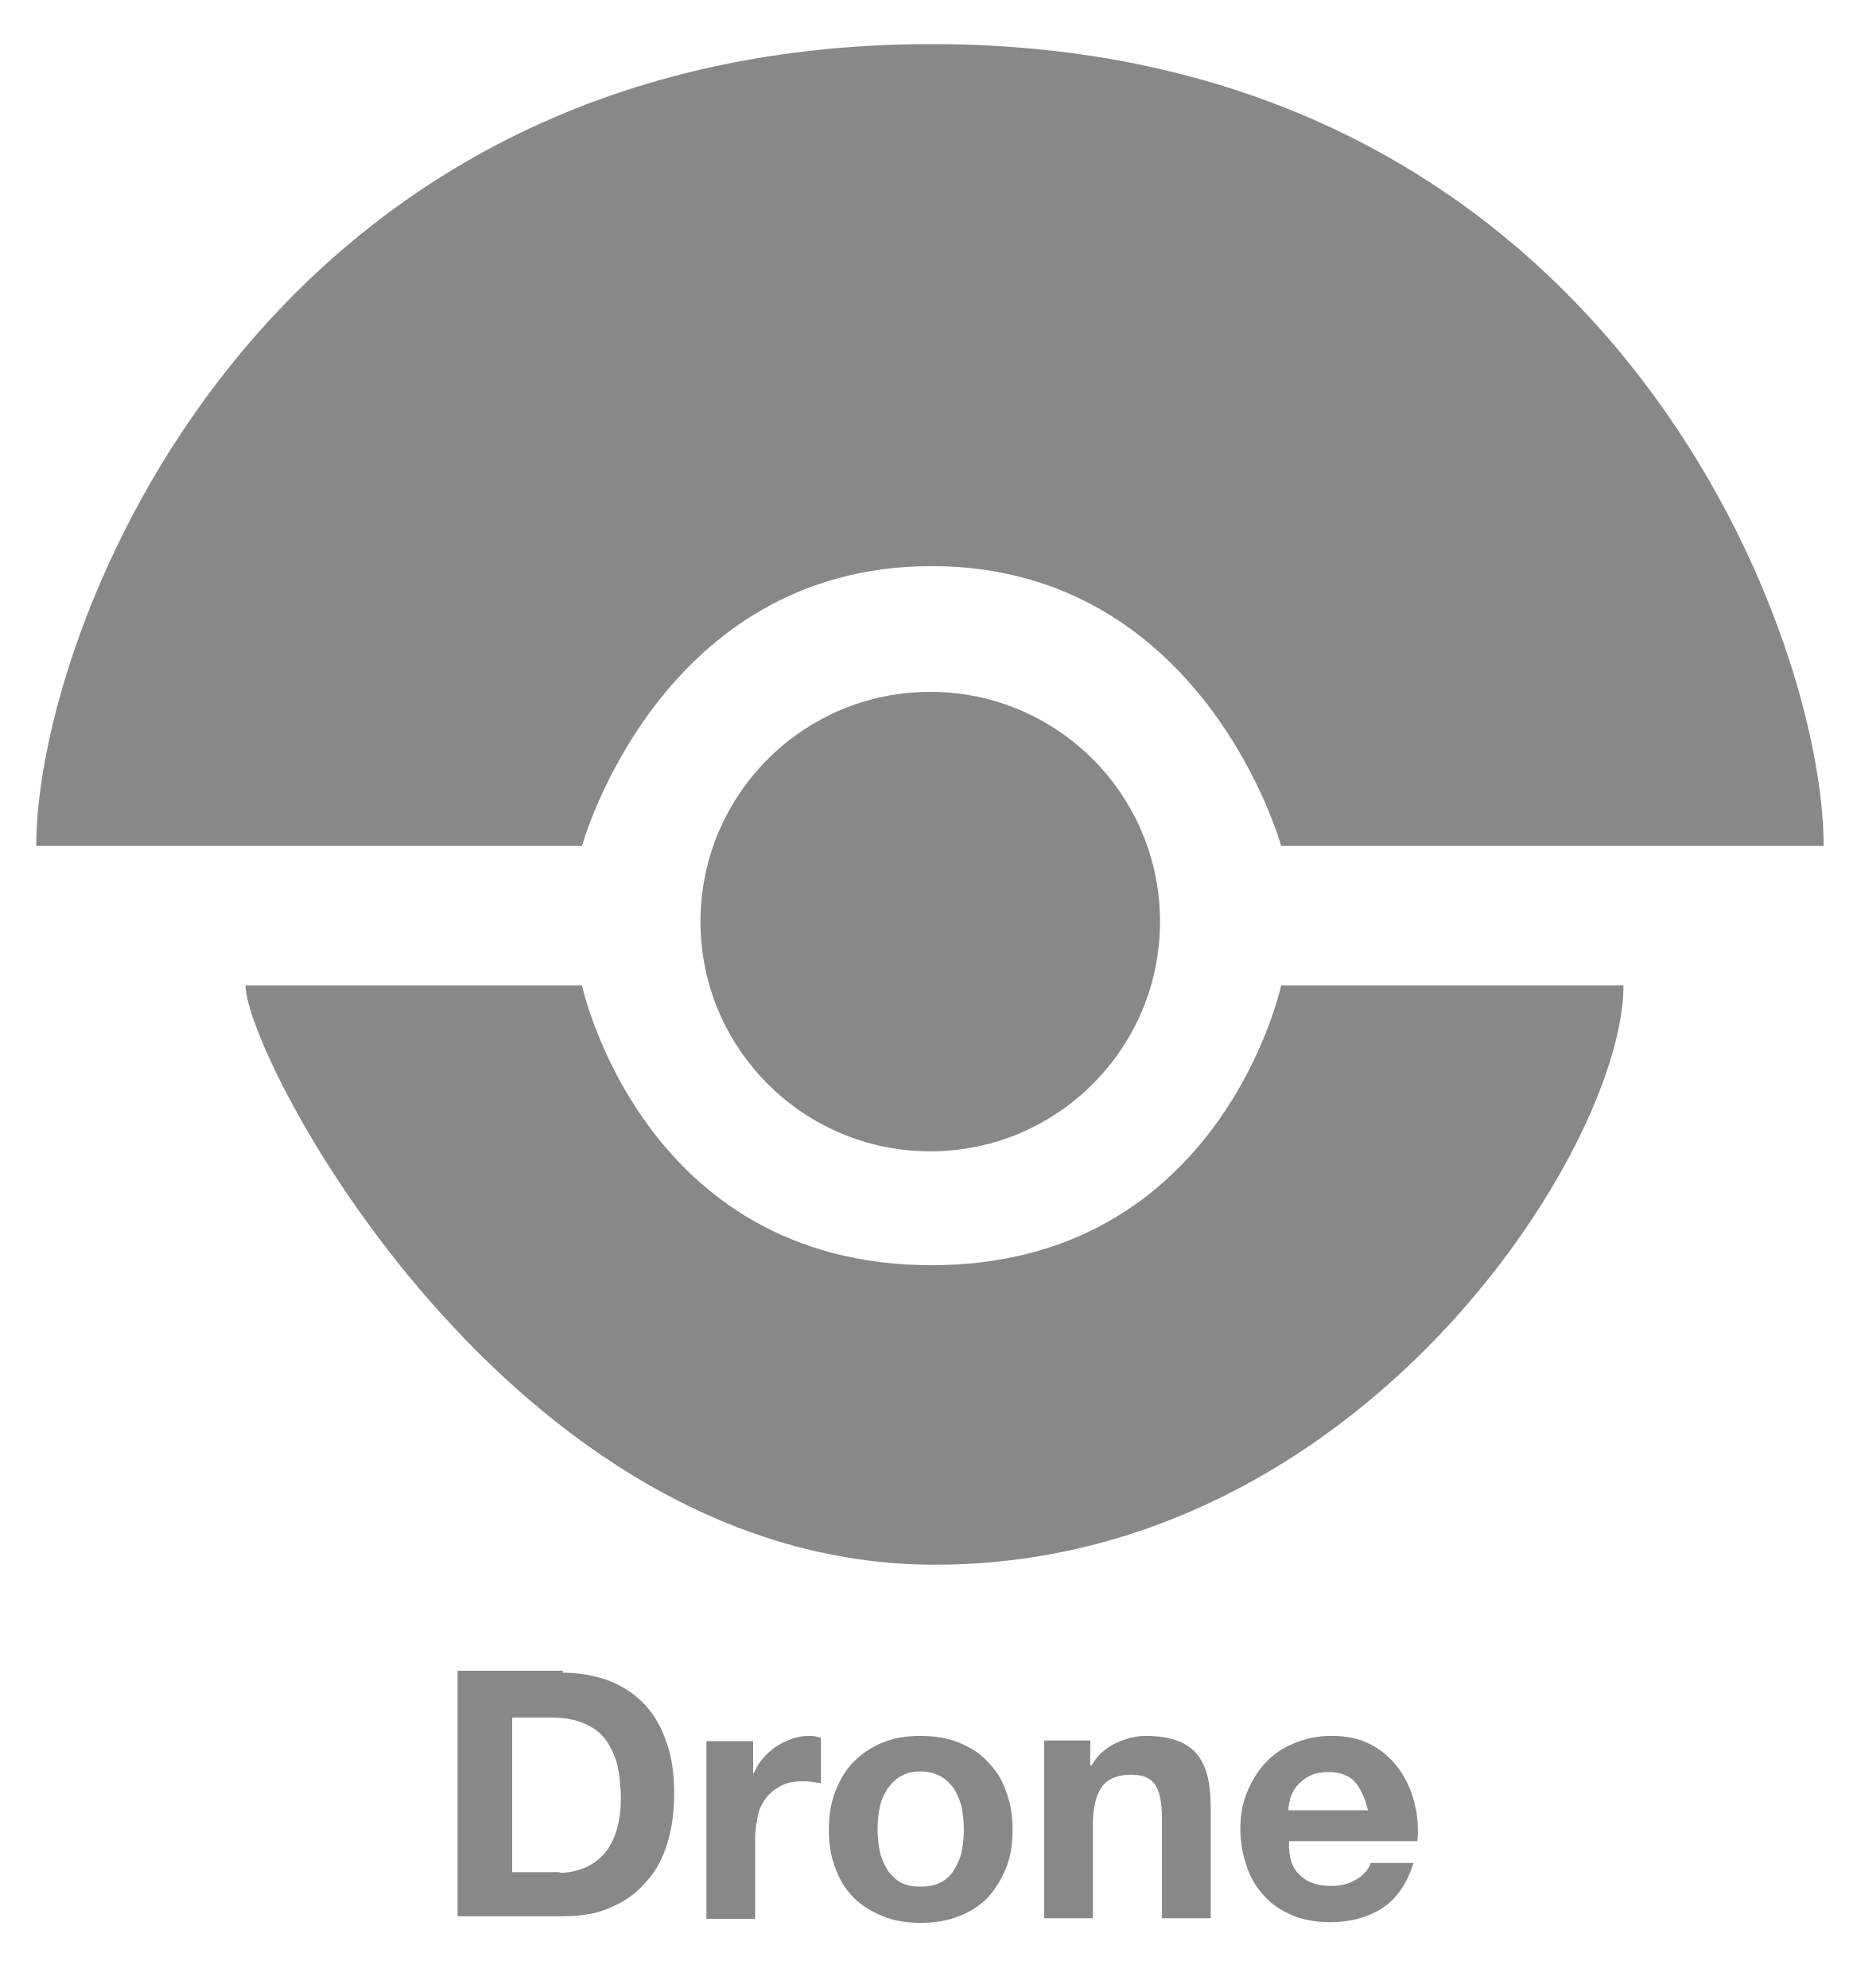
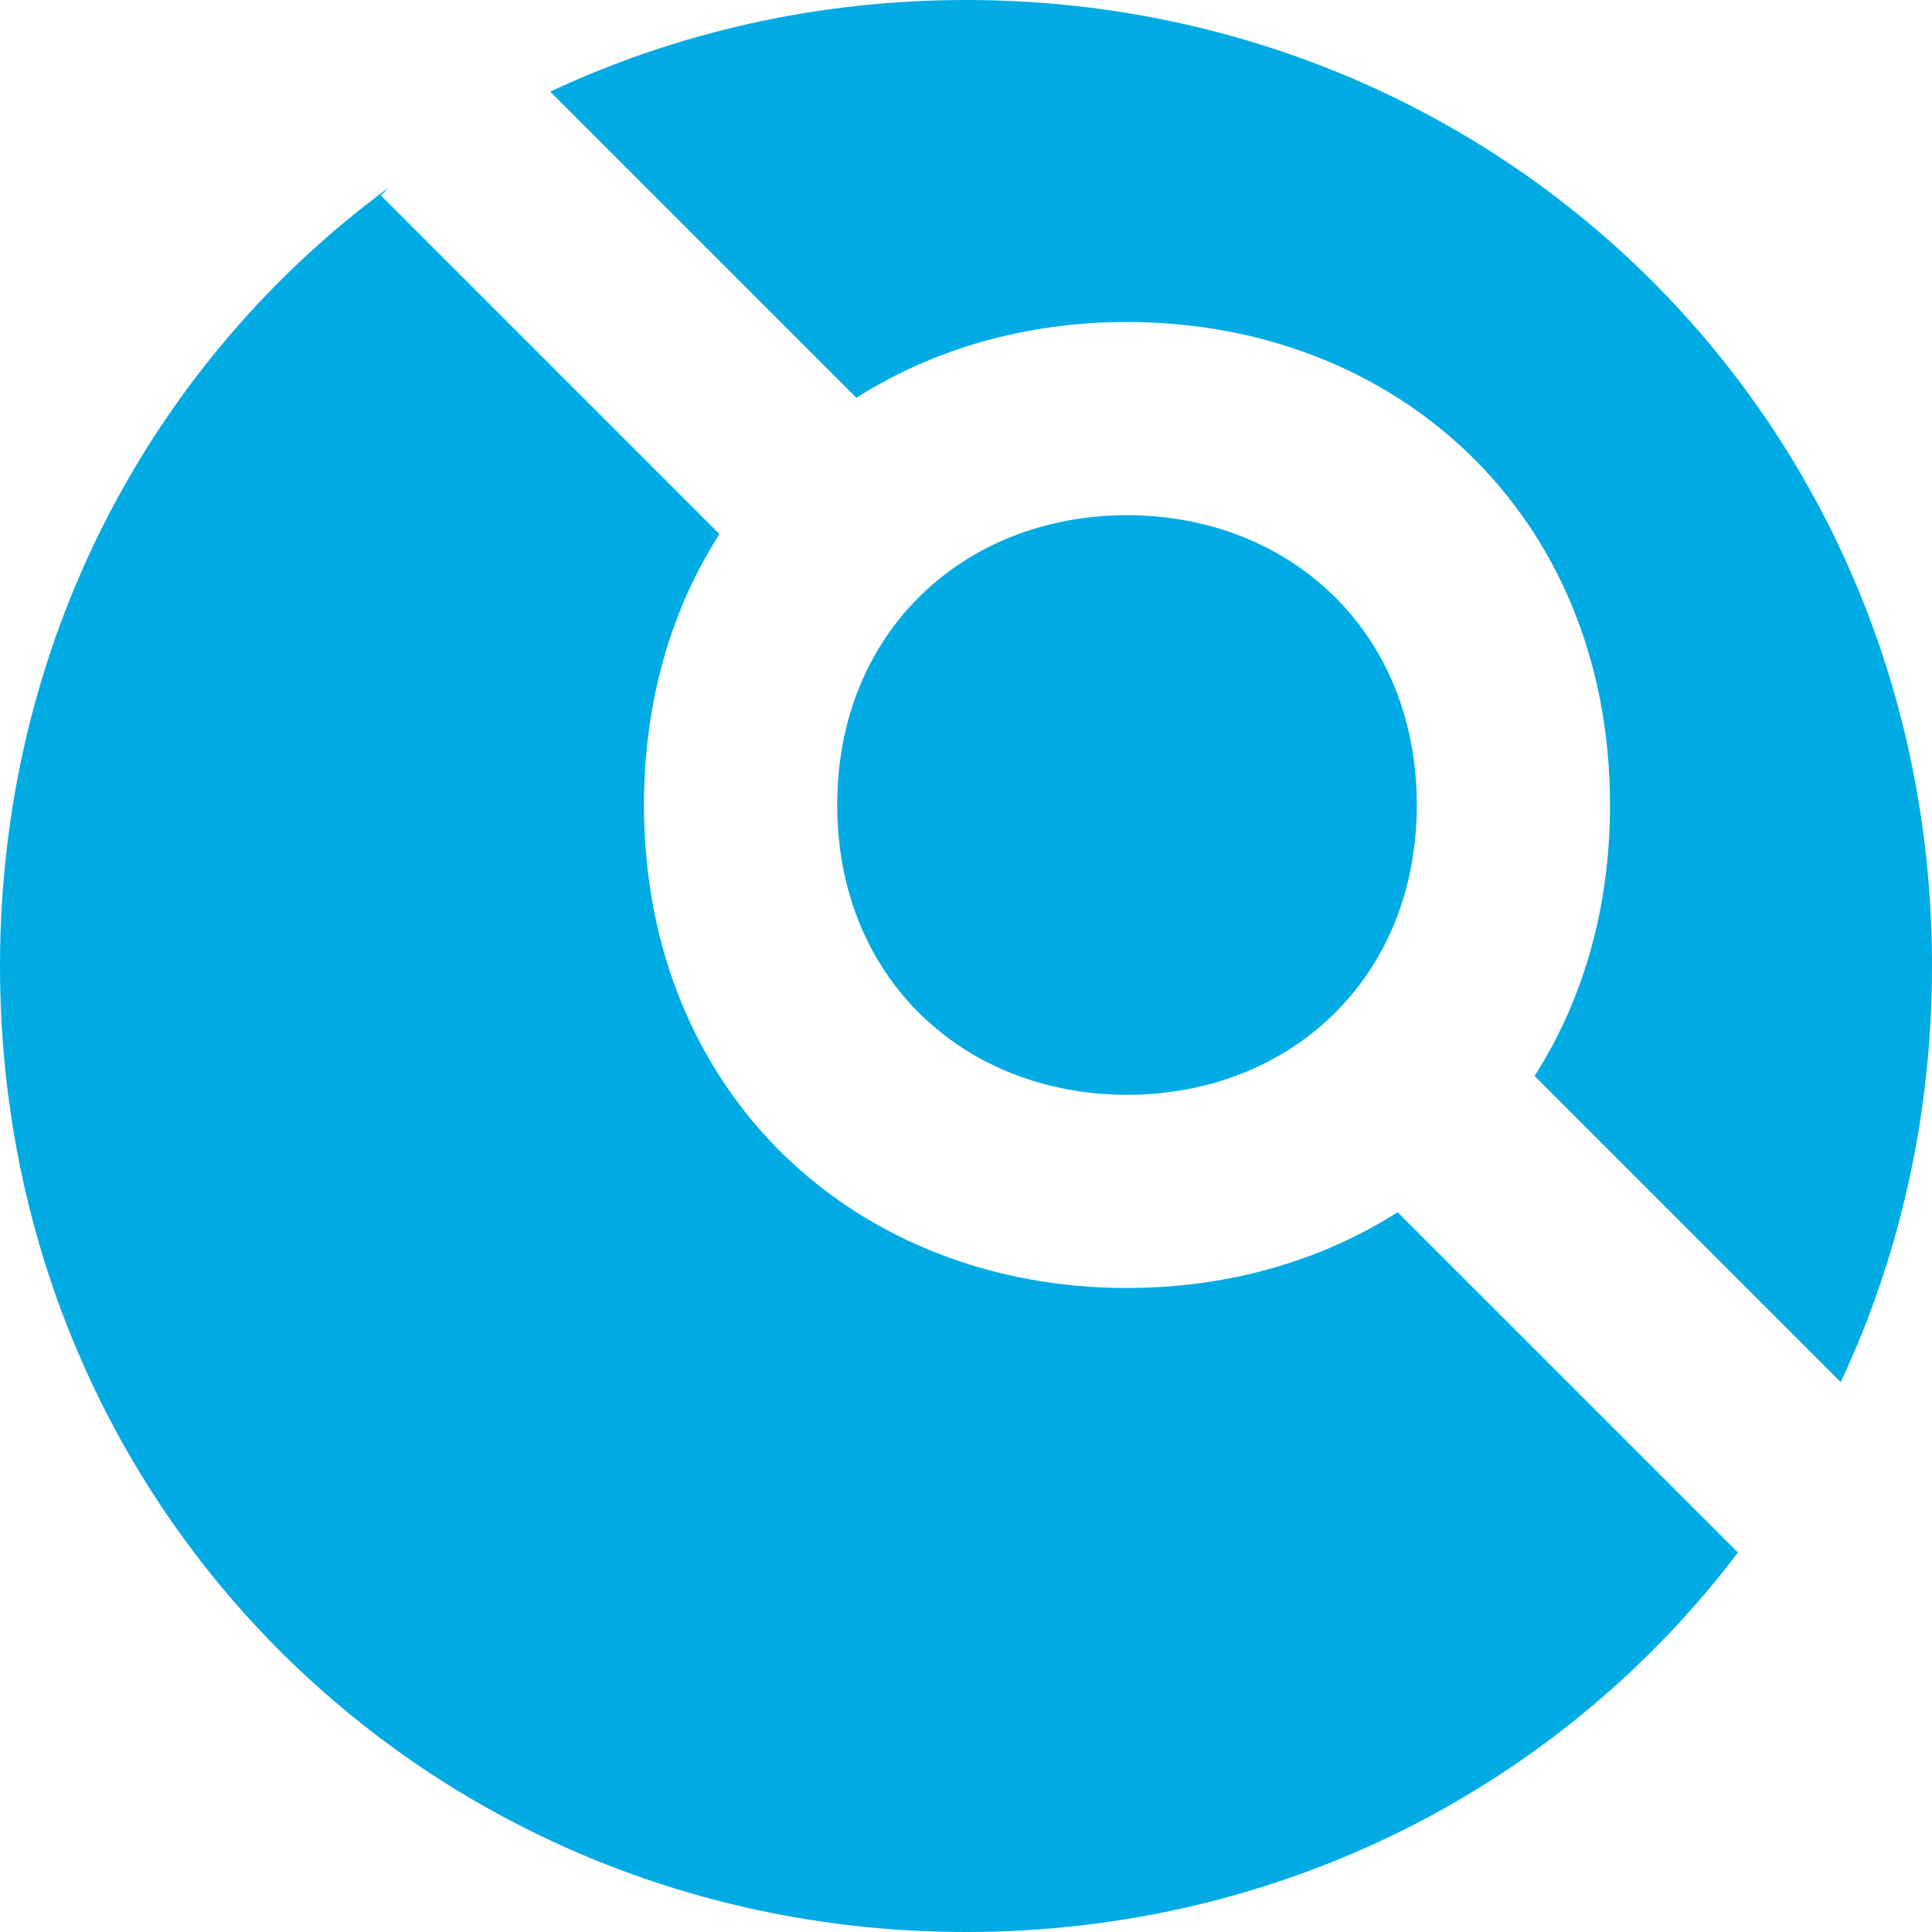
- <svg xmlns="http://www.w3.org/2000/svg" version="1.1" id="Layer_1" x="0px" y="0px" viewBox="0 0 282 302" style="enable-background:new 0 0 282 302;" xml:space="preserve">
-   <style type="text/css">
- 	.st0{fill:#888888;}
- 	.st1{fill:#888888;}
- 	.st2{fill:#888888;}
- 	.st3{fill:#888888;}
- 	.st4{enable-background:new    ;}
- 	.st5{fill:#888888;}
- 	.st6{fill:#888888;}
- 	.st7{fill:#888888;}
- 	.st8{fill:#888888;}
- </style>
-   <g>
-     <g>
-       <path class="st8" d="M141.5,6.7c-102.3,0-136,89.2-136,121.8h82.9c0,0,11.7-42.5,53.1-42.5s53.1,42.5,53.1,42.5H277    C277,95.8,243.7,6.7,141.5,6.7 M246.6,149.7h-52c0,0-9.1,42.5-53.1,42.5c-44,0-53.1-42.5-53.1-42.5H37.3c0,10.9,40.1,88,104.7,88    C206.6,237.7,246.6,174.3,246.6,149.7" />
-     </g>
-     <g>
-       <circle class="st8" cx="141.3" cy="140" r="34.9" />
+ <svg xmlns="http://www.w3.org/2000/svg" width="200px" height="200px" viewBox="0 0 200 200" version="1.1">
+   <g id="Landing" stroke="none" stroke-width="1" fill="none" fill-rule="evenodd">
+     <g id="logos" transform="translate(-50, -50)" fill="#00abe4">
+       <path d="M90.288,69.38 L89.43,70.238 L124.476,105.285 C119.521,113.022 116.667,122.525 116.667,133.333 C116.667,163.381 138.725,183.333 166.667,183.333 C177.107,183.333 186.727,180.547 194.681,175.49 L229.907,210.715 C211.655,234.822 182.653,250 150,250 C94.78,250 50,206.593 50,150 C50,116.344 65.837,87.352 90.288,69.38 Z M106.959,59.483 C119.995,53.38 134.591,50 150,50 C205.22,50 250,93.407 250,150 C250,165.566 246.612,180.134 240.552,193.076 L208.857,161.381 C213.812,153.644 216.667,144.142 216.667,133.333 C216.667,103.285 194.608,83.333 166.667,83.333 C156.226,83.333 146.606,86.119 138.652,91.177 L106.959,59.483 Z M166.667,163.333 C149.902,163.333 136.667,151.362 136.667,133.333 C136.667,115.304 149.902,103.333 166.667,103.333 C183.431,103.333 196.667,115.304 196.667,133.333 C196.667,151.362 183.431,163.333 166.667,163.333 Z" id="drone-logo-vector-dark" />
    </g>
  </g>
-   <g>
-     <path class="st8" d="M85.5,254.1c2.4,0,4.6,0.4,6.7,1.1c2.1,0.8,3.9,1.9,5.4,3.4c1.5,1.5,2.7,3.4,3.5,5.7c0.9,2.3,1.3,5,1.3,8.1   c0,2.7-0.3,5.2-1,7.5c-0.7,2.3-1.7,4.3-3.2,5.9c-1.4,1.7-3.2,3-5.3,3.9c-2.1,1-4.6,1.4-7.4,1.4H69.5v-37.3H85.5z M85,284.5   c1.2,0,2.3-0.2,3.4-0.6c1.1-0.4,2.1-1,3-1.9s1.6-2,2.1-3.5c0.5-1.4,0.8-3.2,0.8-5.2c0-1.9-0.2-3.6-0.5-5.1c-0.4-1.5-1-2.8-1.8-3.9   c-0.8-1.1-1.9-1.9-3.3-2.5c-1.4-0.6-3.1-0.9-5.1-0.9h-5.8v23.5H85z" />
-     <path class="st8" d="M114.4,264.4v5h0.1c0.3-0.8,0.8-1.6,1.4-2.3c0.6-0.7,1.3-1.3,2-1.8c0.8-0.5,1.6-0.9,2.5-1.2   c0.9-0.3,1.8-0.4,2.7-0.4c0.5,0,1,0.1,1.6,0.3v6.9c-0.3-0.1-0.8-0.1-1.3-0.2c-0.5-0.1-1-0.1-1.4-0.1c-1.4,0-2.5,0.2-3.4,0.7   c-0.9,0.5-1.7,1.1-2.3,1.9c-0.6,0.8-1,1.7-1.2,2.7c-0.2,1-0.4,2.2-0.4,3.4v12.2h-7.4v-27H114.4z" />
-     <path class="st8" d="M126.9,272.1c0.7-1.8,1.6-3.3,2.8-4.5c1.2-1.2,2.7-2.2,4.4-2.9c1.7-0.7,3.6-1,5.7-1c2.1,0,4,0.3,5.8,1   c1.7,0.7,3.2,1.6,4.4,2.9c1.2,1.2,2.2,2.7,2.8,4.5c0.7,1.8,1,3.7,1,5.9c0,2.2-0.3,4.1-1,5.8c-0.7,1.7-1.6,3.2-2.8,4.5   c-1.2,1.2-2.7,2.2-4.4,2.8c-1.7,0.7-3.6,1-5.8,1c-2.1,0-4-0.3-5.7-1c-1.7-0.7-3.2-1.6-4.4-2.8c-1.2-1.2-2.2-2.7-2.8-4.5   c-0.7-1.7-1-3.7-1-5.8C125.9,275.8,126.2,273.8,126.9,272.1z M133.6,281.1c0.2,1,0.6,1.9,1.1,2.8c0.5,0.8,1.2,1.5,2,2   c0.8,0.5,1.9,0.7,3.1,0.7c1.3,0,2.3-0.2,3.2-0.7c0.9-0.5,1.5-1.1,2-2c0.5-0.8,0.9-1.7,1.1-2.8c0.2-1,0.3-2.1,0.3-3.2   c0-1.1-0.1-2.1-0.3-3.2c-0.2-1-0.6-2-1.1-2.8c-0.5-0.8-1.2-1.5-2-2c-0.9-0.5-1.9-0.8-3.2-0.8c-1.3,0-2.3,0.3-3.1,0.8   c-0.8,0.5-1.5,1.2-2,2c-0.5,0.8-0.9,1.7-1.1,2.8c-0.2,1-0.3,2.1-0.3,3.2C133.3,279,133.4,280.1,133.6,281.1z" />
-     <path class="st8" d="M165.6,264.4v3.8h0.2c0.9-1.6,2.2-2.7,3.7-3.4c1.5-0.7,3-1.1,4.6-1.1c2,0,3.6,0.3,4.9,0.8   c1.3,0.5,2.3,1.3,3,2.2c0.7,1,1.2,2.1,1.5,3.5c0.3,1.4,0.4,2.9,0.4,4.6v16.6h-7.4v-15.2c0-2.2-0.3-3.9-1-5   c-0.7-1.1-1.9-1.6-3.7-1.6c-2,0-3.5,0.6-4.4,1.8s-1.4,3.2-1.4,5.9v14.1h-7.4v-27H165.6z" />
-     <path class="st8" d="M197.5,284.9c1.1,1.1,2.7,1.6,4.8,1.6c1.5,0,2.8-0.4,3.9-1.1c1.1-0.7,1.7-1.5,2-2.4h6.5   c-1,3.2-2.6,5.5-4.8,6.9c-2.2,1.4-4.8,2.1-7.8,2.1c-2.1,0-4-0.3-5.7-1c-1.7-0.7-3.1-1.6-4.3-2.9c-1.2-1.3-2.1-2.7-2.7-4.5   c-0.6-1.7-1-3.7-1-5.7c0-2,0.3-3.9,1-5.6c0.7-1.7,1.6-3.2,2.8-4.5c1.2-1.3,2.7-2.3,4.4-3c1.7-0.7,3.6-1.1,5.6-1.1   c2.3,0,4.3,0.4,6,1.3c1.7,0.9,3.1,2.1,4.2,3.6c1.1,1.5,1.9,3.2,2.4,5.1c0.5,1.9,0.7,3.9,0.5,6h-19.5   C195.7,282.1,196.3,283.9,197.5,284.9z M205.8,270.7c-0.9-1-2.2-1.5-4-1.5c-1.2,0-2.2,0.2-2.9,0.6c-0.8,0.4-1.4,0.9-1.9,1.5   c-0.5,0.6-0.8,1.2-1,1.9c-0.2,0.7-0.3,1.3-0.3,1.8h12.1C207.3,273.1,206.7,271.7,205.8,270.7z" />
-   </g>
</svg>
